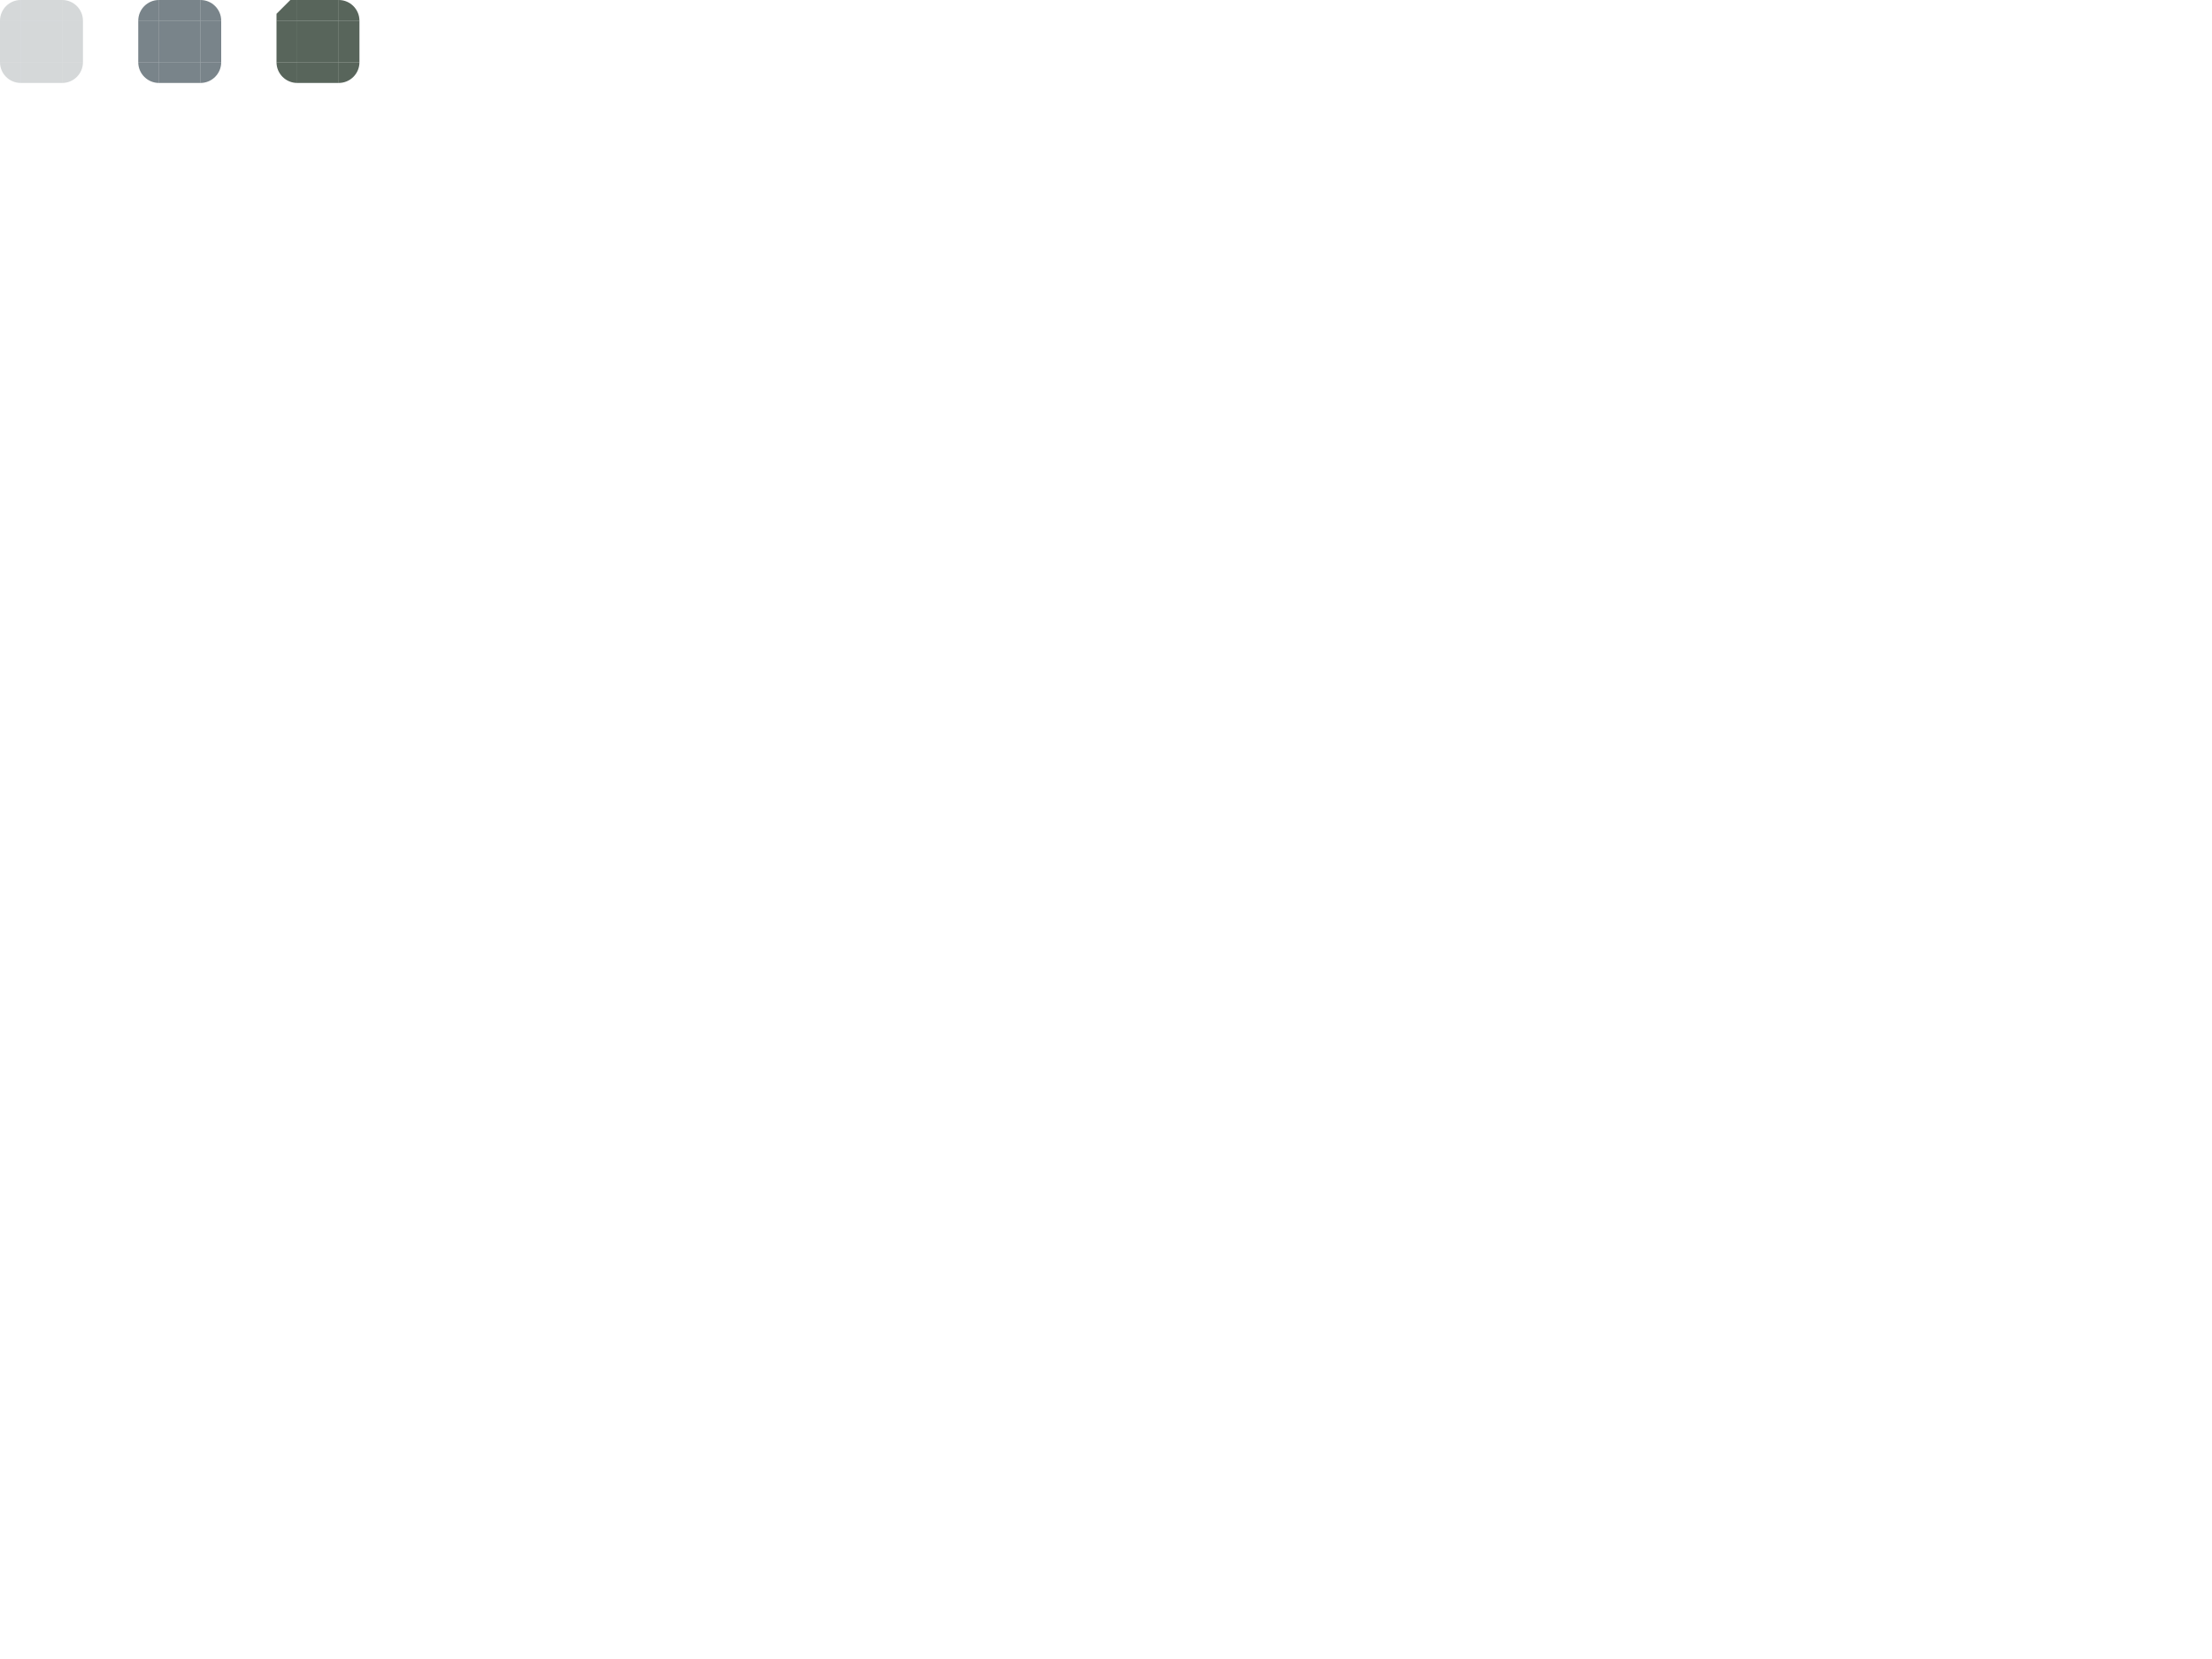
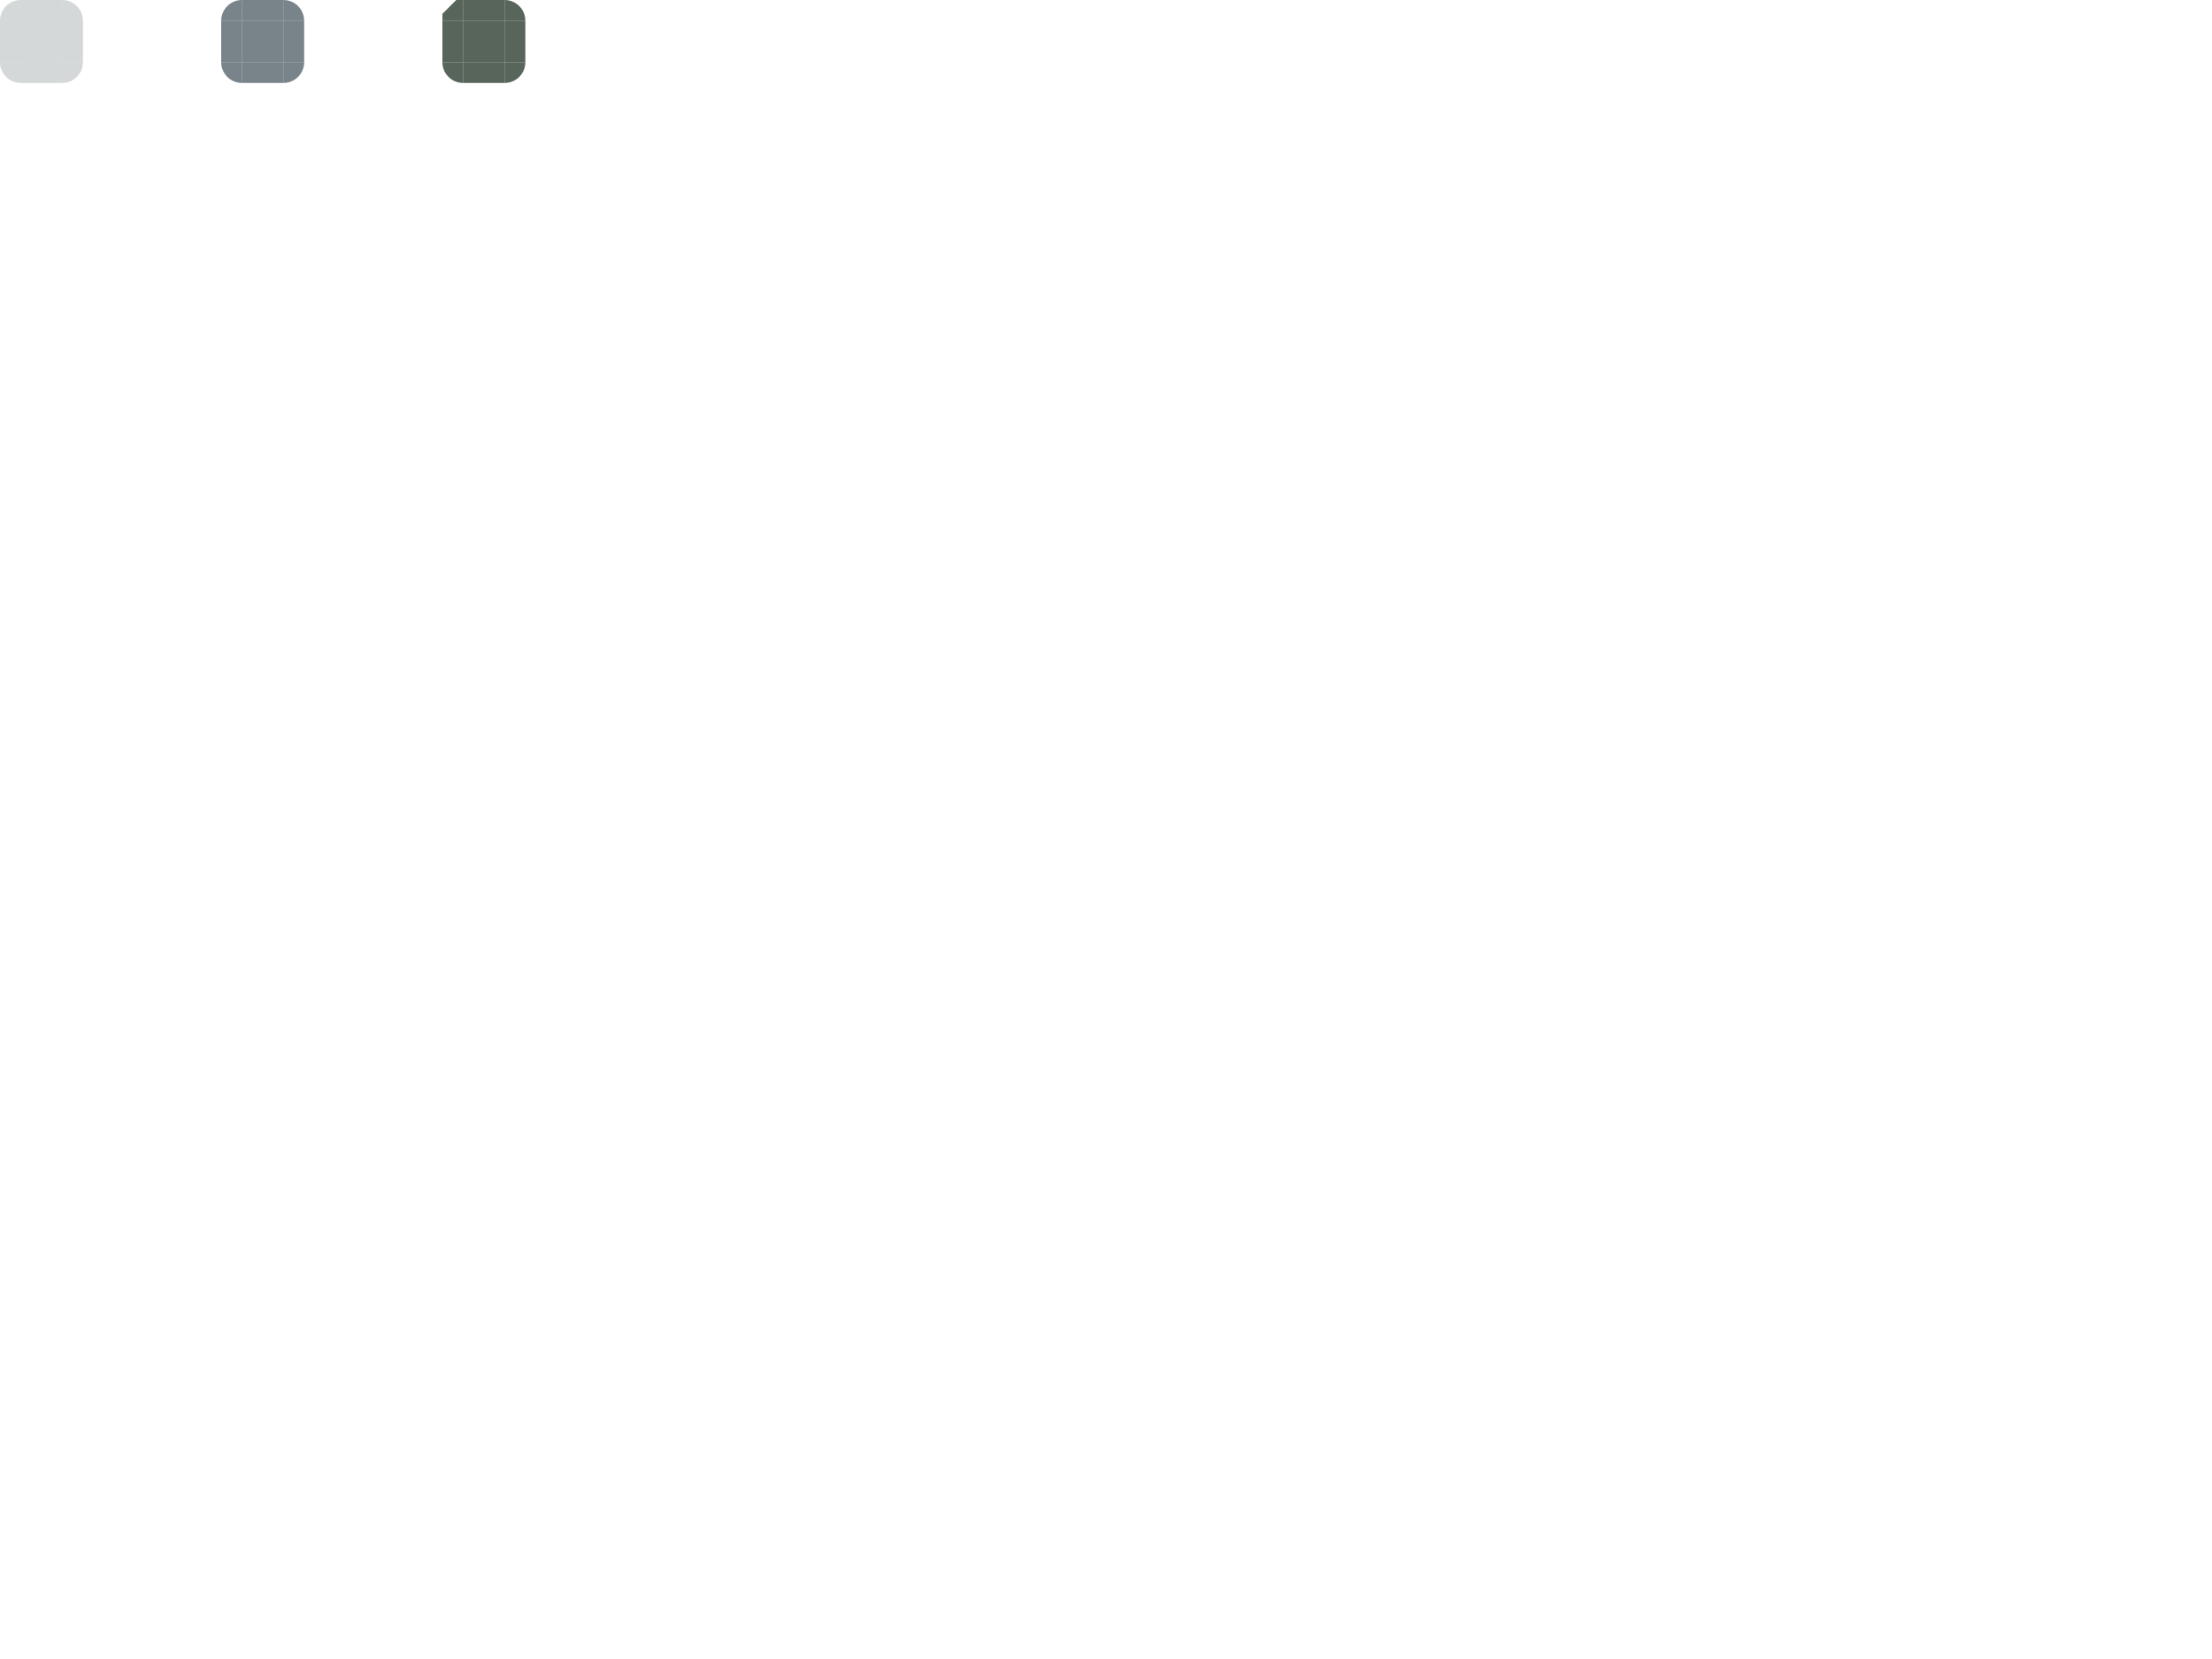
<svg xmlns="http://www.w3.org/2000/svg" width="640" height="480" viewBox="0 0 640 480">
  <defs>
    <style id="current-color-scheme" type="text/css">
      .ColorScheme-Background { color: #141E25; }
      .ColorScheme-ViewBackground { color: #0D1419; }
      .ColorScheme-ButtonBackground { color: #1B2831; }
      .ColorScheme-Text { color: #E8F0F2; }
      .ColorScheme-Highlight { color: #A3FF47; }
      .ColorScheme-ViewHover { color: #22D3EE; }
      .ColorScheme-ButtonHover { color: #22D3EE; }
      .ColorScheme-ButtonFocus { color: #A3FF47; }
      .ColorScheme-PositiveText { color: #A3FF47; }
      .ColorScheme-NeutralText { color: #FBBF24; }
      .ColorScheme-NegativeText { color: #FF6B7A; }
    </style>
    <style id="noxforge-plasma-style" type="text/css">
      .NoxForge-Sunken { color: #10191F; }
      .NoxForge-Overlay { color: #22323B; }
      .NoxForge-Hover { color: #283942; }
      .NoxForge-Selected { color: #223429; }
      .NoxForge-AccentSoft { color: #243528; }
      .NoxForge-Attention { color: #FBBF24; }
      .NoxForge-Progress { color: #A3FF47; }
      .NoxForge-Border { color: #2F414B; }
      .NoxForge-EdgeHighlight { color: #4B606A; }
      .NoxForge-OverlayShadow { color: #050708; }
    </style>
  </defs>
  <g id="normal-topleft">
    <path d="M6 0V6H0V6A6 6 0 0 1 6 0Z" class="ColorScheme-ButtonBackground" fill="currentColor" fill-opacity="0.18" />
  </g>
  <g id="normal-top">
    <rect x="6" y="0" width="12" height="6" class="ColorScheme-ButtonBackground" fill="currentColor" fill-opacity="0.18" />
  </g>
  <g id="normal-topright">
    <path d="M18 0A6 6 0 0 1 24 6H18Z" class="ColorScheme-ButtonBackground" fill="currentColor" fill-opacity="0.18" />
  </g>
  <g id="normal-left">
    <rect x="0" y="6" width="6" height="12" class="ColorScheme-ButtonBackground" fill="currentColor" fill-opacity="0.18" />
  </g>
  <g id="normal-center">
    <rect x="6" y="6" width="12" height="12" class="ColorScheme-ButtonBackground" fill="currentColor" fill-opacity="0.18" />
  </g>
  <g id="normal-right">
    <rect x="18" y="6" width="6" height="12" class="ColorScheme-ButtonBackground" fill="currentColor" fill-opacity="0.18" />
  </g>
  <g id="normal-bottomleft">
    <path d="M0 18H6V24A6 6 0 0 1 0 18Z" class="ColorScheme-ButtonBackground" fill="currentColor" fill-opacity="0.18" />
  </g>
  <g id="normal-bottom">
    <rect x="6" y="18" width="12" height="6" class="ColorScheme-ButtonBackground" fill="currentColor" fill-opacity="0.18" />
  </g>
  <g id="normal-bottomright">
    <path d="M18 18H24A6 6 0 0 1 18 24Z" class="ColorScheme-ButtonBackground" fill="currentColor" fill-opacity="0.18" />
  </g>
  <rect id="normal-hint-top-margin" x="0" y="32" width="1" height="4" fill="#000" fill-opacity="0" />
-   <rect id="normal-hint-right-margin" x="2" y="32" width="4" height="1" fill="#000" fill-opacity="0" />
-   <rect id="normal-hint-bottom-margin" x="9" y="32" width="1" height="4" fill="#000" fill-opacity="0" />
-   <rect id="normal-hint-left-margin" x="11" y="32" width="4" height="1" fill="#000" fill-opacity="0" />
-   <rect id="normal-hint-top-inset" x="18" y="32" width="1" height="4" fill="#000" fill-opacity="0" />
-   <rect id="normal-hint-right-inset" x="20" y="32" width="4" height="1" fill="#000" fill-opacity="0" />
-   <rect id="normal-hint-bottom-inset" x="27" y="32" width="1" height="4" fill="#000" fill-opacity="0" />
-   <rect id="normal-hint-left-inset" x="29" y="32" width="4" height="1" fill="#000" fill-opacity="0" />
-   <rect id="normal-hint-stretch-borders" x="36" y="32" width="1" height="1" fill="#000" fill-opacity="0" />
+   <rect id="normal-hint-right-margin" x="6" y="32" width="4" height="1" fill="#000" fill-opacity="0" />
+   <rect id="normal-hint-bottom-margin" x="12" y="32" width="1" height="4" fill="#000" fill-opacity="0" />
+   <rect id="normal-hint-left-margin" x="18" y="32" width="4" height="1" fill="#000" fill-opacity="0" />
+   <rect id="normal-hint-top-inset" x="24" y="32" width="0" height="0" fill="#000" fill-opacity="0" />
+   <rect id="normal-hint-right-inset" x="30" y="32" width="0" height="0" fill="#000" fill-opacity="0" />
+   <rect id="normal-hint-bottom-inset" x="36" y="32" width="0" height="0" fill="#000" fill-opacity="0" />
+   <rect id="normal-hint-left-inset" x="42" y="32" width="0" height="0" fill="#000" fill-opacity="0" />
+   <rect id="normal-hint-stretch-borders" x="48" y="32" width="1" height="1" fill="#000" fill-opacity="0" />
  <g id="hover-topleft">
-     <path d="M46 0V6H40V6A6 6 0 0 1 46 0Z" class="NoxForge-Hover" fill="currentColor" fill-opacity="0.62" />
+     <path d="M70 0V6H64V6A6 6 0 0 1 70 0Z" class="NoxForge-Hover" fill="currentColor" fill-opacity="0.62" />
  </g>
  <g id="hover-top">
-     <rect x="46" y="0" width="12" height="6" class="NoxForge-Hover" fill="currentColor" fill-opacity="0.62" />
+     <rect x="70" y="0" width="12" height="6" class="NoxForge-Hover" fill="currentColor" fill-opacity="0.62" />
  </g>
  <g id="hover-topright">
-     <path d="M58 0A6 6 0 0 1 64 6H58Z" class="NoxForge-Hover" fill="currentColor" fill-opacity="0.62" />
+     <path d="M82 0A6 6 0 0 1 88 6H82Z" class="NoxForge-Hover" fill="currentColor" fill-opacity="0.62" />
  </g>
  <g id="hover-left">
-     <rect x="40" y="6" width="6" height="12" class="NoxForge-Hover" fill="currentColor" fill-opacity="0.62" />
+     <rect x="64" y="6" width="6" height="12" class="NoxForge-Hover" fill="currentColor" fill-opacity="0.62" />
  </g>
  <g id="hover-center">
-     <rect x="46" y="6" width="12" height="12" class="NoxForge-Hover" fill="currentColor" fill-opacity="0.62" />
+     <rect x="70" y="6" width="12" height="12" class="NoxForge-Hover" fill="currentColor" fill-opacity="0.62" />
  </g>
  <g id="hover-right">
-     <rect x="58" y="6" width="6" height="12" class="NoxForge-Hover" fill="currentColor" fill-opacity="0.62" />
+     <rect x="82" y="6" width="6" height="12" class="NoxForge-Hover" fill="currentColor" fill-opacity="0.62" />
  </g>
  <g id="hover-bottomleft">
-     <path d="M40 18H46V24A6 6 0 0 1 40 18Z" class="NoxForge-Hover" fill="currentColor" fill-opacity="0.62" />
+     <path d="M64 18H70V24A6 6 0 0 1 64 18Z" class="NoxForge-Hover" fill="currentColor" fill-opacity="0.62" />
  </g>
  <g id="hover-bottom">
-     <rect x="46" y="18" width="12" height="6" class="NoxForge-Hover" fill="currentColor" fill-opacity="0.62" />
+     <rect x="70" y="18" width="12" height="6" class="NoxForge-Hover" fill="currentColor" fill-opacity="0.62" />
  </g>
  <g id="hover-bottomright">
-     <path d="M58 18H64A6 6 0 0 1 58 24Z" class="NoxForge-Hover" fill="currentColor" fill-opacity="0.62" />
+     <path d="M82 18H88A6 6 0 0 1 82 24Z" class="NoxForge-Hover" fill="currentColor" fill-opacity="0.62" />
  </g>
-   <rect id="hover-hint-top-margin" x="40" y="32" width="1" height="4" fill="#000" fill-opacity="0" />
-   <rect id="hover-hint-right-margin" x="42" y="32" width="4" height="1" fill="#000" fill-opacity="0" />
-   <rect id="hover-hint-bottom-margin" x="49" y="32" width="1" height="4" fill="#000" fill-opacity="0" />
-   <rect id="hover-hint-left-margin" x="51" y="32" width="4" height="1" fill="#000" fill-opacity="0" />
-   <rect id="hover-hint-top-inset" x="58" y="32" width="1" height="4" fill="#000" fill-opacity="0" />
-   <rect id="hover-hint-right-inset" x="60" y="32" width="4" height="1" fill="#000" fill-opacity="0" />
-   <rect id="hover-hint-bottom-inset" x="67" y="32" width="1" height="4" fill="#000" fill-opacity="0" />
-   <rect id="hover-hint-left-inset" x="69" y="32" width="4" height="1" fill="#000" fill-opacity="0" />
-   <rect id="hover-hint-stretch-borders" x="76" y="32" width="1" height="1" fill="#000" fill-opacity="0" />
+   <rect id="hover-hint-top-margin" x="64" y="32" width="1" height="4" fill="#000" fill-opacity="0" />
+   <rect id="hover-hint-right-margin" x="70" y="32" width="4" height="1" fill="#000" fill-opacity="0" />
+   <rect id="hover-hint-bottom-margin" x="76" y="32" width="1" height="4" fill="#000" fill-opacity="0" />
+   <rect id="hover-hint-left-margin" x="82" y="32" width="4" height="1" fill="#000" fill-opacity="0" />
+   <rect id="hover-hint-top-inset" x="88" y="32" width="0" height="0" fill="#000" fill-opacity="0" />
+   <rect id="hover-hint-right-inset" x="94" y="32" width="0" height="0" fill="#000" fill-opacity="0" />
+   <rect id="hover-hint-bottom-inset" x="100" y="32" width="0" height="0" fill="#000" fill-opacity="0" />
+   <rect id="hover-hint-left-inset" x="106" y="32" width="0" height="0" fill="#000" fill-opacity="0" />
+   <rect id="hover-hint-stretch-borders" x="112" y="32" width="1" height="1" fill="#000" fill-opacity="0" />
  <g id="active-topleft">
-     <path d="M84 0H86V6H80V4Z" class="NoxForge-AccentSoft" fill="currentColor" fill-opacity="0.76" />
+     <path d="M132 0H134V6H128V4Z" class="NoxForge-AccentSoft" fill="currentColor" fill-opacity="0.76" />
  </g>
  <g id="active-top">
-     <rect x="86" y="0" width="12" height="6" class="NoxForge-AccentSoft" fill="currentColor" fill-opacity="0.76" />
+     <rect x="134" y="0" width="12" height="6" class="NoxForge-AccentSoft" fill="currentColor" fill-opacity="0.76" />
  </g>
  <g id="active-topright">
-     <path d="M98 0A6 6 0 0 1 104 6H98Z" class="NoxForge-AccentSoft" fill="currentColor" fill-opacity="0.76" />
+     <path d="M146 0A6 6 0 0 1 152 6H146Z" class="NoxForge-AccentSoft" fill="currentColor" fill-opacity="0.76" />
  </g>
  <g id="active-left">
-     <rect x="80" y="6" width="6" height="12" class="NoxForge-AccentSoft" fill="currentColor" fill-opacity="0.76" />
+     <rect x="128" y="6" width="6" height="12" class="NoxForge-AccentSoft" fill="currentColor" fill-opacity="0.76" />
  </g>
  <g id="active-center">
-     <rect x="86" y="6" width="12" height="12" class="NoxForge-AccentSoft" fill="currentColor" fill-opacity="0.76" />
+     <rect x="134" y="6" width="12" height="12" class="NoxForge-AccentSoft" fill="currentColor" fill-opacity="0.76" />
  </g>
  <g id="active-right">
-     <rect x="98" y="6" width="6" height="12" class="NoxForge-AccentSoft" fill="currentColor" fill-opacity="0.76" />
+     <rect x="146" y="6" width="6" height="12" class="NoxForge-AccentSoft" fill="currentColor" fill-opacity="0.76" />
  </g>
  <g id="active-bottomleft">
-     <path d="M80 18H86V24A6 6 0 0 1 80 18Z" class="NoxForge-AccentSoft" fill="currentColor" fill-opacity="0.76" />
+     <path d="M128 18H134V24A6 6 0 0 1 128 18Z" class="NoxForge-AccentSoft" fill="currentColor" fill-opacity="0.76" />
  </g>
  <g id="active-bottom">
-     <rect x="86" y="18" width="12" height="6" class="NoxForge-AccentSoft" fill="currentColor" fill-opacity="0.76" />
+     <rect x="134" y="18" width="12" height="6" class="NoxForge-AccentSoft" fill="currentColor" fill-opacity="0.76" />
  </g>
  <g id="active-bottomright">
-     <path d="M98 18H104A6 6 0 0 1 98 24Z" class="NoxForge-AccentSoft" fill="currentColor" fill-opacity="0.76" />
+     <path d="M146 18H152A6 6 0 0 1 146 24Z" class="NoxForge-AccentSoft" fill="currentColor" fill-opacity="0.76" />
  </g>
-   <rect id="active-hint-top-margin" x="80" y="32" width="1" height="4" fill="#000" fill-opacity="0" />
-   <rect id="active-hint-right-margin" x="82" y="32" width="4" height="1" fill="#000" fill-opacity="0" />
-   <rect id="active-hint-bottom-margin" x="89" y="32" width="1" height="4" fill="#000" fill-opacity="0" />
-   <rect id="active-hint-left-margin" x="91" y="32" width="4" height="1" fill="#000" fill-opacity="0" />
-   <rect id="active-hint-top-inset" x="98" y="32" width="1" height="4" fill="#000" fill-opacity="0" />
-   <rect id="active-hint-right-inset" x="100" y="32" width="4" height="1" fill="#000" fill-opacity="0" />
-   <rect id="active-hint-bottom-inset" x="107" y="32" width="1" height="4" fill="#000" fill-opacity="0" />
-   <rect id="active-hint-left-inset" x="109" y="32" width="4" height="1" fill="#000" fill-opacity="0" />
-   <rect id="active-hint-stretch-borders" x="116" y="32" width="1" height="1" fill="#000" fill-opacity="0" />
+   <rect id="active-hint-top-margin" x="128" y="32" width="1" height="4" fill="#000" fill-opacity="0" />
+   <rect id="active-hint-right-margin" x="134" y="32" width="4" height="1" fill="#000" fill-opacity="0" />
+   <rect id="active-hint-bottom-margin" x="140" y="32" width="1" height="4" fill="#000" fill-opacity="0" />
+   <rect id="active-hint-left-margin" x="146" y="32" width="4" height="1" fill="#000" fill-opacity="0" />
+   <rect id="active-hint-top-inset" x="152" y="32" width="0" height="0" fill="#000" fill-opacity="0" />
+   <rect id="active-hint-right-inset" x="158" y="32" width="0" height="0" fill="#000" fill-opacity="0" />
+   <rect id="active-hint-bottom-inset" x="164" y="32" width="0" height="0" fill="#000" fill-opacity="0" />
+   <rect id="active-hint-left-inset" x="170" y="32" width="0" height="0" fill="#000" fill-opacity="0" />
+   <rect id="active-hint-stretch-borders" x="176" y="32" width="1" height="1" fill="#000" fill-opacity="0" />
</svg>
